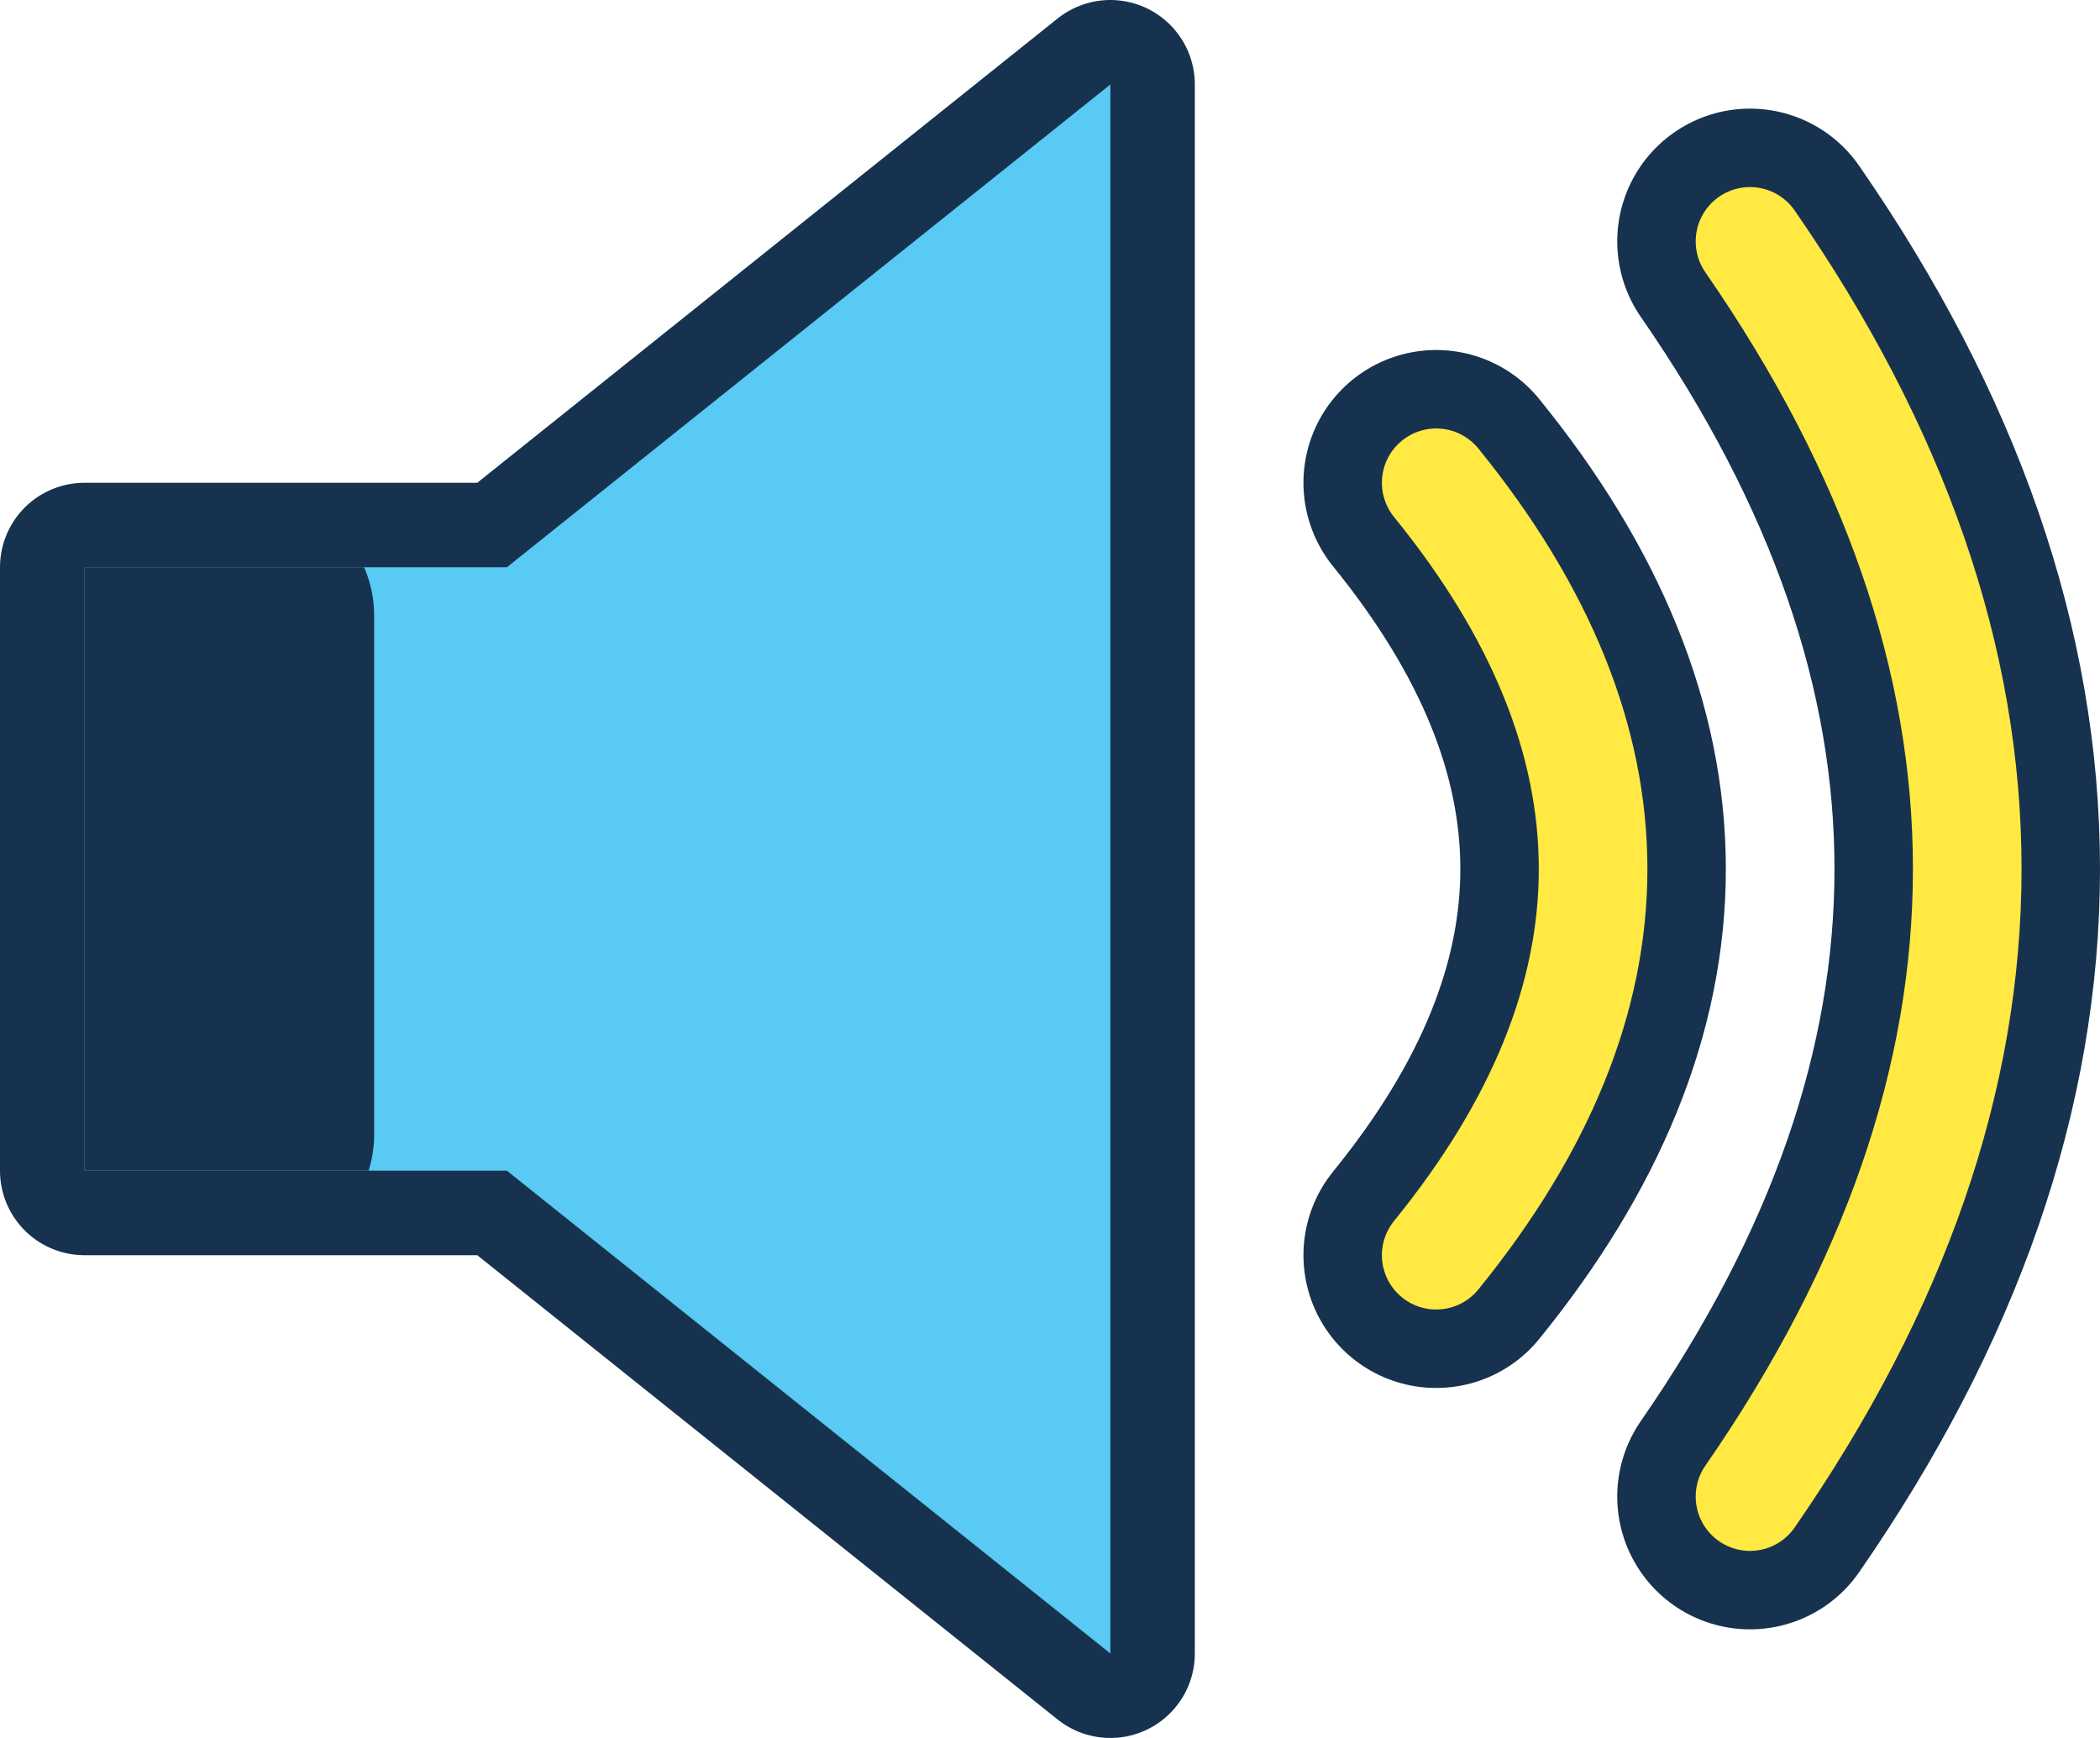
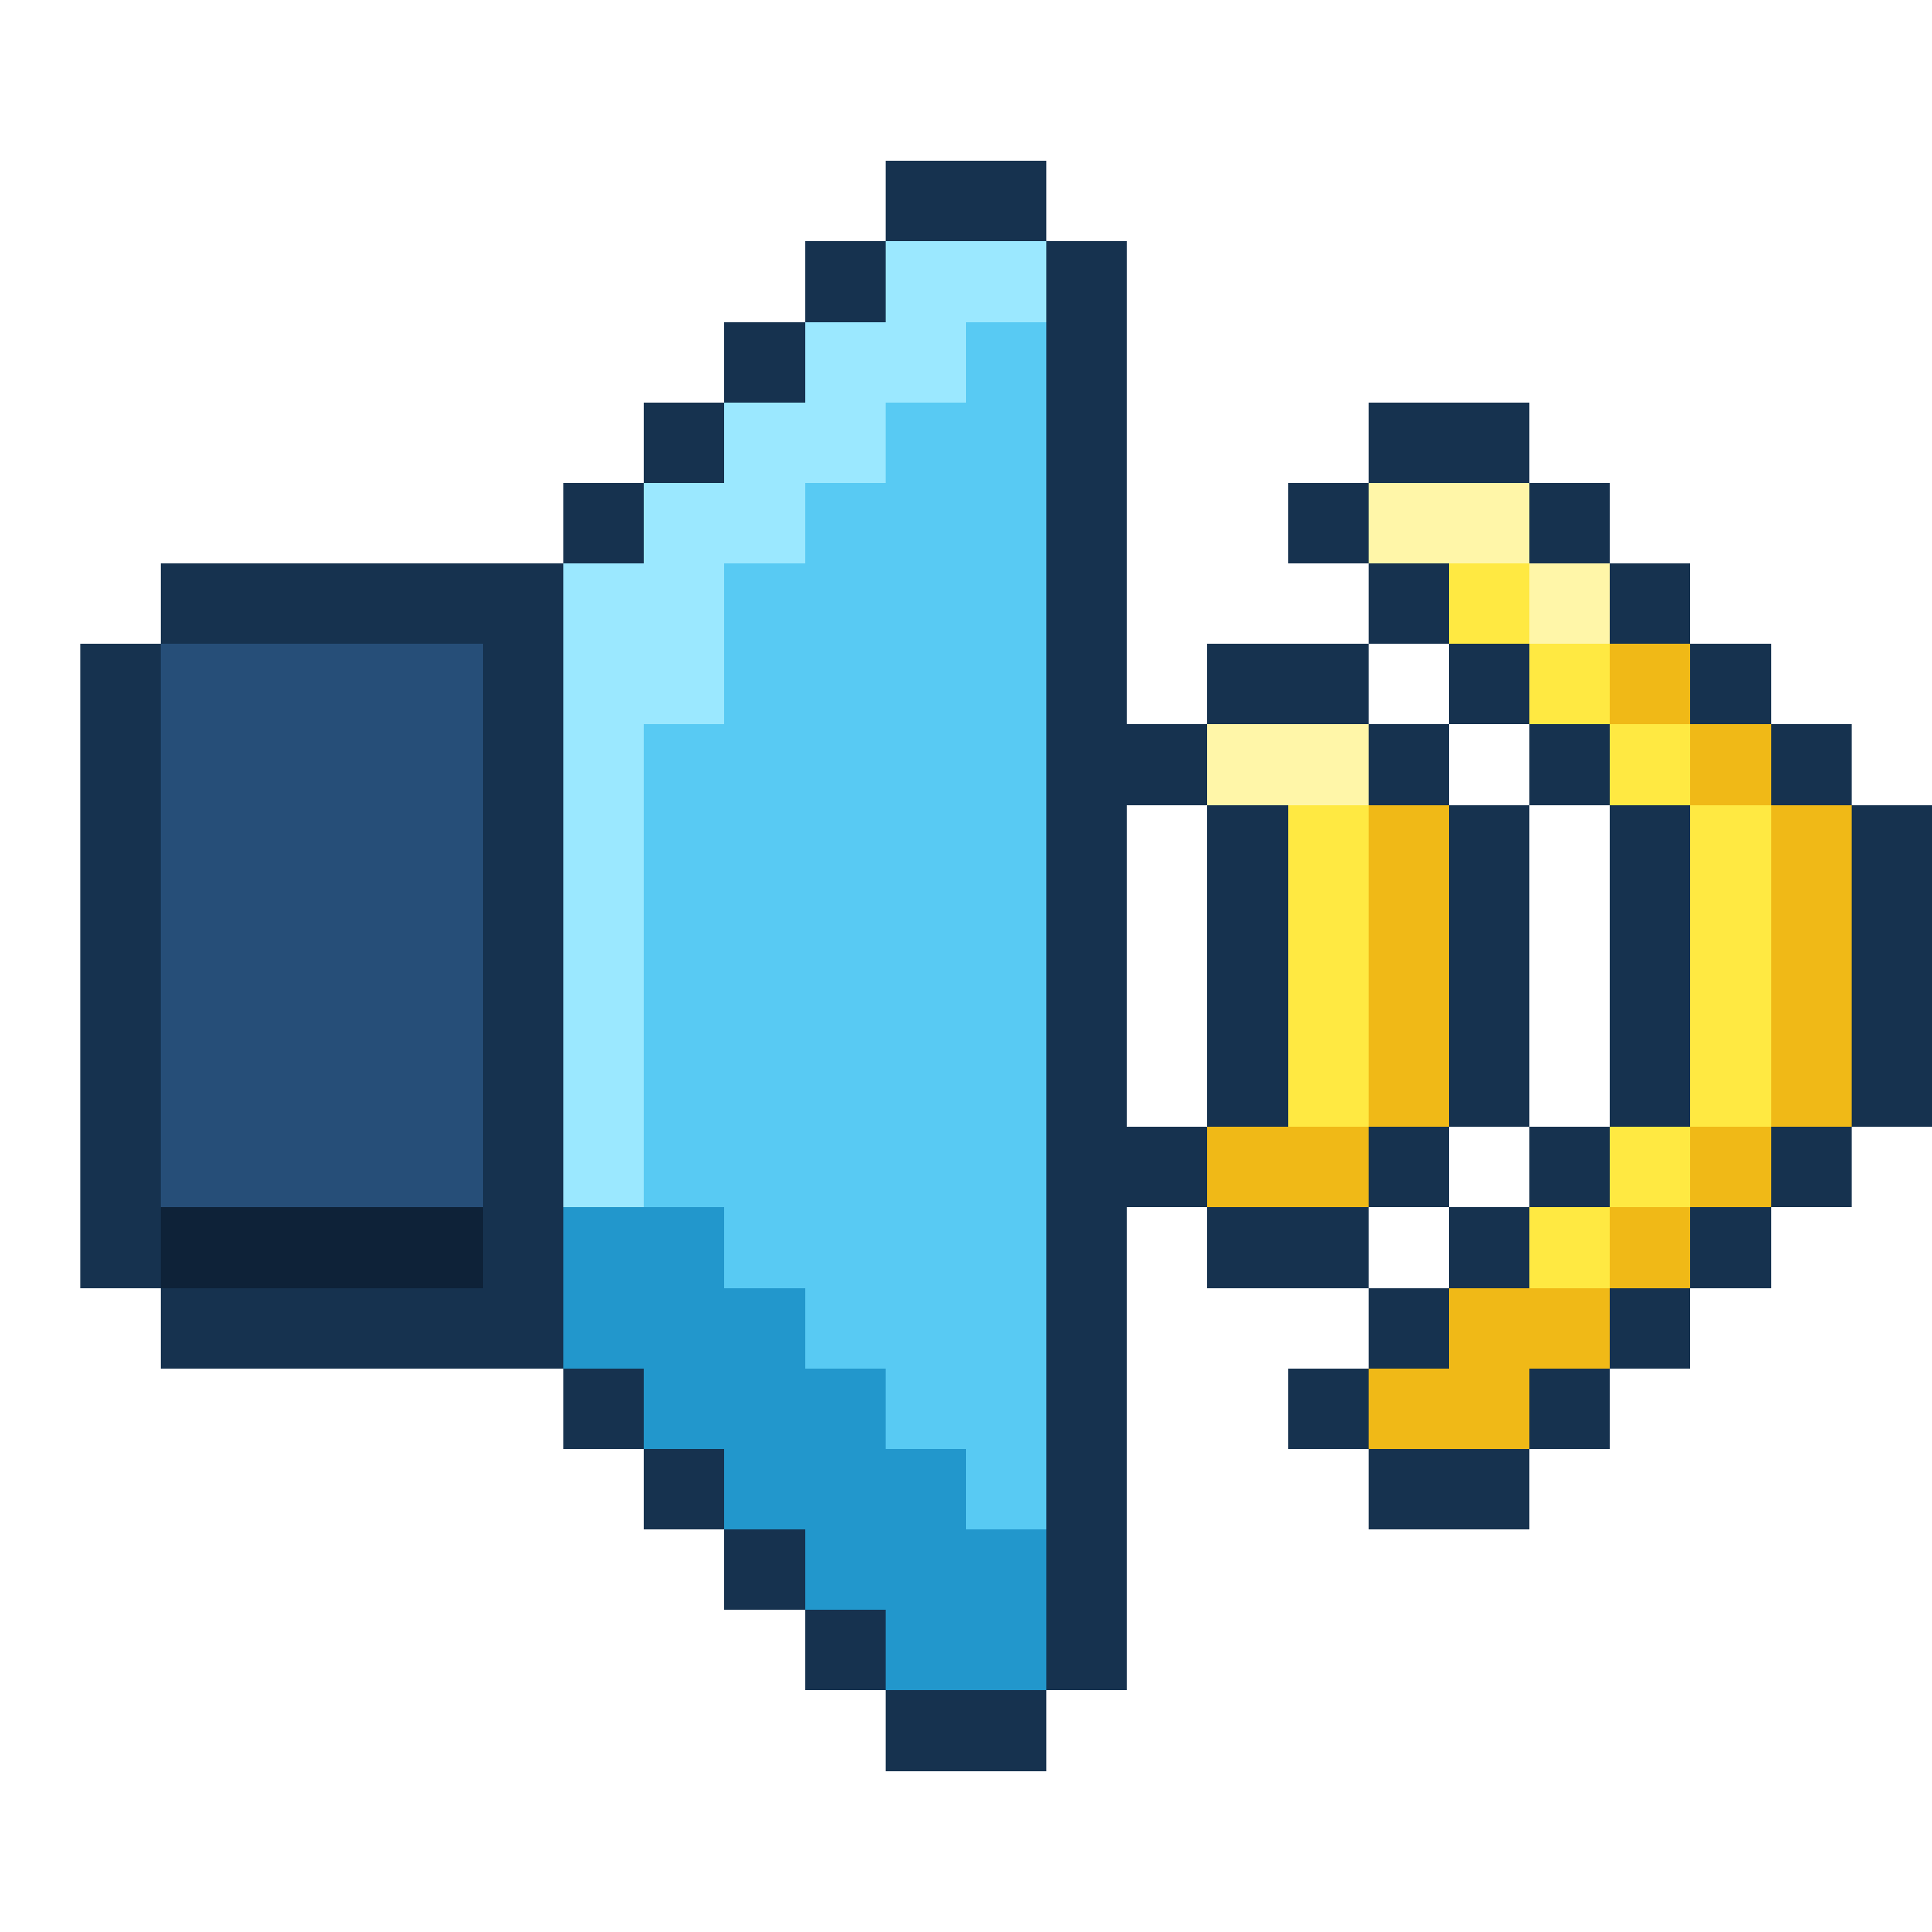
- <svg xmlns="http://www.w3.org/2000/svg" width="174" height="144" viewBox="0 0 174 144">
-   <g>
-     <g>
-       <polygon points="7,47 42,47 92,7 92,137 42,97 7,97" fill="#16324f" stroke="#16324f" stroke-width="14" stroke-linejoin="round" />
-       <polygon points="7,47 42,47 92,7 92,137 42,97 7,97" fill="#58caf3" />
-       <path d="M7 97 L7 47 L30.168 47 C30.703 48.225 31 49.578 31 51 L31 94 C31 95.045 30.84 96.053 30.542 97 Z" fill="#16324f" />
-       <path d="M119 40 C136.333 61.333 136.333 82.667 119 104" fill="none" stroke="#16324f" stroke-width="22" stroke-linecap="round" stroke-miterlimit="10" />
-       <path d="M119 40 C136.333 61.333 136.333 82.667 119 104" fill="none" stroke="#ffe942" stroke-width="9" stroke-linecap="round" stroke-miterlimit="10" />
-       <path d="M145 20 C169 54.667 169 89.333 145 124" fill="none" stroke="#16324f" stroke-width="22" stroke-linecap="round" stroke-miterlimit="10" />
-       <path d="M145 20 C169 54.667 169 89.333 145 124" fill="none" stroke="#ffe942" stroke-width="9" stroke-linecap="round" stroke-miterlimit="10" />
-     </g>
-   </g>
+ <svg xmlns="http://www.w3.org/2000/svg" viewBox="0 0 192 192" width="192" height="192" shape-rendering="crispEdges">
+   <rect x="88" y="16" width="16" height="8" fill="#16324f" />
+   <rect x="80" y="24" width="8" height="8" fill="#16324f" />
+   <rect x="88" y="24" width="16" height="8" fill="#9be8ff" />
+   <rect x="104" y="24" width="8" height="8" fill="#16324f" />
+   <rect x="72" y="32" width="8" height="8" fill="#16324f" />
+   <rect x="80" y="32" width="16" height="8" fill="#9be8ff" />
+   <rect x="96" y="32" width="8" height="8" fill="#58caf3" />
+   <rect x="104" y="32" width="8" height="8" fill="#16324f" />
+   <rect x="64" y="40" width="8" height="8" fill="#16324f" />
+   <rect x="72" y="40" width="16" height="8" fill="#9be8ff" />
+   <rect x="88" y="40" width="16" height="8" fill="#58caf3" />
+   <rect x="104" y="40" width="8" height="8" fill="#16324f" />
+   <rect x="136" y="40" width="16" height="8" fill="#16324f" />
+   <rect x="56" y="48" width="8" height="8" fill="#16324f" />
+   <rect x="64" y="48" width="16" height="8" fill="#9be8ff" />
+   <rect x="80" y="48" width="24" height="8" fill="#58caf3" />
+   <rect x="104" y="48" width="8" height="8" fill="#16324f" />
+   <rect x="128" y="48" width="8" height="8" fill="#16324f" />
+   <rect x="136" y="48" width="16" height="8" fill="#fff6a8" />
+   <rect x="152" y="48" width="8" height="8" fill="#16324f" />
+   <rect x="16" y="56" width="40" height="8" fill="#16324f" />
+   <rect x="56" y="56" width="16" height="8" fill="#9be8ff" />
+   <rect x="72" y="56" width="32" height="8" fill="#58caf3" />
+   <rect x="104" y="56" width="8" height="8" fill="#16324f" />
+   <rect x="136" y="56" width="8" height="8" fill="#16324f" />
+   <rect x="144" y="56" width="8" height="8" fill="#ffe942" />
+   <rect x="152" y="56" width="8" height="8" fill="#fff6a8" />
+   <rect x="160" y="56" width="8" height="8" fill="#16324f" />
+   <rect x="8" y="64" width="8" height="8" fill="#16324f" />
+   <rect x="16" y="64" width="32" height="8" fill="#264e78" />
+   <rect x="48" y="64" width="8" height="8" fill="#16324f" />
+   <rect x="56" y="64" width="16" height="8" fill="#9be8ff" />
+   <rect x="72" y="64" width="32" height="8" fill="#58caf3" />
+   <rect x="104" y="64" width="8" height="8" fill="#16324f" />
+   <rect x="120" y="64" width="16" height="8" fill="#16324f" />
+   <rect x="144" y="64" width="8" height="8" fill="#16324f" />
+   <rect x="152" y="64" width="8" height="8" fill="#ffe942" />
+   <rect x="160" y="64" width="8" height="8" fill="#f0b917" />
+   <rect x="168" y="64" width="8" height="8" fill="#16324f" />
+   <rect x="8" y="72" width="8" height="8" fill="#16324f" />
+   <rect x="16" y="72" width="32" height="8" fill="#264e78" />
+   <rect x="48" y="72" width="8" height="8" fill="#16324f" />
+   <rect x="56" y="72" width="8" height="8" fill="#9be8ff" />
+   <rect x="64" y="72" width="40" height="8" fill="#58caf3" />
+   <rect x="104" y="72" width="16" height="8" fill="#16324f" />
+   <rect x="120" y="72" width="16" height="8" fill="#fff6a8" />
+   <rect x="136" y="72" width="8" height="8" fill="#16324f" />
+   <rect x="152" y="72" width="8" height="8" fill="#16324f" />
+   <rect x="160" y="72" width="8" height="8" fill="#ffe942" />
+   <rect x="168" y="72" width="8" height="8" fill="#f0b917" />
+   <rect x="176" y="72" width="8" height="8" fill="#16324f" />
+   <rect x="8" y="80" width="8" height="8" fill="#16324f" />
+   <rect x="16" y="80" width="32" height="8" fill="#264e78" />
+   <rect x="48" y="80" width="8" height="8" fill="#16324f" />
+   <rect x="56" y="80" width="8" height="8" fill="#9be8ff" />
+   <rect x="64" y="80" width="40" height="8" fill="#58caf3" />
+   <rect x="104" y="80" width="8" height="8" fill="#16324f" />
+   <rect x="120" y="80" width="8" height="8" fill="#16324f" />
+   <rect x="128" y="80" width="8" height="8" fill="#ffe942" />
+   <rect x="136" y="80" width="8" height="8" fill="#f0b917" />
+   <rect x="144" y="80" width="8" height="8" fill="#16324f" />
+   <rect x="160" y="80" width="8" height="8" fill="#16324f" />
+   <rect x="168" y="80" width="8" height="8" fill="#ffe942" />
+   <rect x="176" y="80" width="8" height="8" fill="#f0b917" />
+   <rect x="184" y="80" width="8" height="8" fill="#16324f" />
+   <rect x="8" y="88" width="8" height="8" fill="#16324f" />
+   <rect x="16" y="88" width="32" height="8" fill="#264e78" />
+   <rect x="48" y="88" width="8" height="8" fill="#16324f" />
+   <rect x="56" y="88" width="8" height="8" fill="#9be8ff" />
+   <rect x="64" y="88" width="40" height="8" fill="#58caf3" />
+   <rect x="104" y="88" width="8" height="8" fill="#16324f" />
+   <rect x="120" y="88" width="8" height="8" fill="#16324f" />
+   <rect x="128" y="88" width="8" height="8" fill="#ffe942" />
+   <rect x="136" y="88" width="8" height="8" fill="#f0b917" />
+   <rect x="144" y="88" width="8" height="8" fill="#16324f" />
+   <rect x="160" y="88" width="8" height="8" fill="#16324f" />
+   <rect x="168" y="88" width="8" height="8" fill="#ffe942" />
+   <rect x="176" y="88" width="8" height="8" fill="#f0b917" />
+   <rect x="184" y="88" width="8" height="8" fill="#16324f" />
+   <rect x="8" y="96" width="8" height="8" fill="#16324f" />
+   <rect x="16" y="96" width="32" height="8" fill="#264e78" />
+   <rect x="48" y="96" width="8" height="8" fill="#16324f" />
+   <rect x="56" y="96" width="8" height="8" fill="#9be8ff" />
+   <rect x="64" y="96" width="40" height="8" fill="#58caf3" />
+   <rect x="104" y="96" width="8" height="8" fill="#16324f" />
+   <rect x="120" y="96" width="8" height="8" fill="#16324f" />
+   <rect x="128" y="96" width="8" height="8" fill="#ffe942" />
+   <rect x="136" y="96" width="8" height="8" fill="#f0b917" />
+   <rect x="144" y="96" width="8" height="8" fill="#16324f" />
+   <rect x="160" y="96" width="8" height="8" fill="#16324f" />
+   <rect x="168" y="96" width="8" height="8" fill="#ffe942" />
+   <rect x="176" y="96" width="8" height="8" fill="#f0b917" />
+   <rect x="184" y="96" width="8" height="8" fill="#16324f" />
+   <rect x="8" y="104" width="8" height="8" fill="#16324f" />
+   <rect x="16" y="104" width="32" height="8" fill="#264e78" />
+   <rect x="48" y="104" width="8" height="8" fill="#16324f" />
+   <rect x="56" y="104" width="8" height="8" fill="#9be8ff" />
+   <rect x="64" y="104" width="40" height="8" fill="#58caf3" />
+   <rect x="104" y="104" width="8" height="8" fill="#16324f" />
+   <rect x="120" y="104" width="8" height="8" fill="#16324f" />
+   <rect x="128" y="104" width="8" height="8" fill="#ffe942" />
+   <rect x="136" y="104" width="8" height="8" fill="#f0b917" />
+   <rect x="144" y="104" width="8" height="8" fill="#16324f" />
+   <rect x="160" y="104" width="8" height="8" fill="#16324f" />
+   <rect x="168" y="104" width="8" height="8" fill="#ffe942" />
+   <rect x="176" y="104" width="8" height="8" fill="#f0b917" />
+   <rect x="184" y="104" width="8" height="8" fill="#16324f" />
+   <rect x="8" y="112" width="8" height="8" fill="#16324f" />
+   <rect x="16" y="112" width="32" height="8" fill="#264e78" />
+   <rect x="48" y="112" width="8" height="8" fill="#16324f" />
+   <rect x="56" y="112" width="8" height="8" fill="#9be8ff" />
+   <rect x="64" y="112" width="40" height="8" fill="#58caf3" />
+   <rect x="104" y="112" width="16" height="8" fill="#16324f" />
+   <rect x="120" y="112" width="16" height="8" fill="#f0b917" />
+   <rect x="136" y="112" width="8" height="8" fill="#16324f" />
+   <rect x="152" y="112" width="8" height="8" fill="#16324f" />
+   <rect x="160" y="112" width="8" height="8" fill="#ffe942" />
+   <rect x="168" y="112" width="8" height="8" fill="#f0b917" />
+   <rect x="176" y="112" width="8" height="8" fill="#16324f" />
+   <rect x="8" y="120" width="8" height="8" fill="#16324f" />
+   <rect x="16" y="120" width="32" height="8" fill="#0e2238" />
+   <rect x="48" y="120" width="8" height="8" fill="#16324f" />
+   <rect x="56" y="120" width="16" height="8" fill="#2297cc" />
+   <rect x="72" y="120" width="32" height="8" fill="#58caf3" />
+   <rect x="104" y="120" width="8" height="8" fill="#16324f" />
+   <rect x="120" y="120" width="16" height="8" fill="#16324f" />
+   <rect x="144" y="120" width="8" height="8" fill="#16324f" />
+   <rect x="152" y="120" width="8" height="8" fill="#ffe942" />
+   <rect x="160" y="120" width="8" height="8" fill="#f0b917" />
+   <rect x="168" y="120" width="8" height="8" fill="#16324f" />
+   <rect x="16" y="128" width="40" height="8" fill="#16324f" />
+   <rect x="56" y="128" width="24" height="8" fill="#2297cc" />
+   <rect x="80" y="128" width="24" height="8" fill="#58caf3" />
+   <rect x="104" y="128" width="8" height="8" fill="#16324f" />
+   <rect x="136" y="128" width="8" height="8" fill="#16324f" />
+   <rect x="144" y="128" width="16" height="8" fill="#f0b917" />
+   <rect x="160" y="128" width="8" height="8" fill="#16324f" />
+   <rect x="56" y="136" width="8" height="8" fill="#16324f" />
+   <rect x="64" y="136" width="24" height="8" fill="#2297cc" />
+   <rect x="88" y="136" width="16" height="8" fill="#58caf3" />
+   <rect x="104" y="136" width="8" height="8" fill="#16324f" />
+   <rect x="128" y="136" width="8" height="8" fill="#16324f" />
+   <rect x="136" y="136" width="16" height="8" fill="#f0b917" />
+   <rect x="152" y="136" width="8" height="8" fill="#16324f" />
+   <rect x="64" y="144" width="8" height="8" fill="#16324f" />
+   <rect x="72" y="144" width="24" height="8" fill="#2297cc" />
+   <rect x="96" y="144" width="8" height="8" fill="#58caf3" />
+   <rect x="104" y="144" width="8" height="8" fill="#16324f" />
+   <rect x="136" y="144" width="16" height="8" fill="#16324f" />
+   <rect x="72" y="152" width="8" height="8" fill="#16324f" />
+   <rect x="80" y="152" width="24" height="8" fill="#2297cc" />
+   <rect x="104" y="152" width="8" height="8" fill="#16324f" />
+   <rect x="80" y="160" width="8" height="8" fill="#16324f" />
+   <rect x="88" y="160" width="16" height="8" fill="#2297cc" />
+   <rect x="104" y="160" width="8" height="8" fill="#16324f" />
+   <rect x="88" y="168" width="16" height="8" fill="#16324f" />
</svg>
